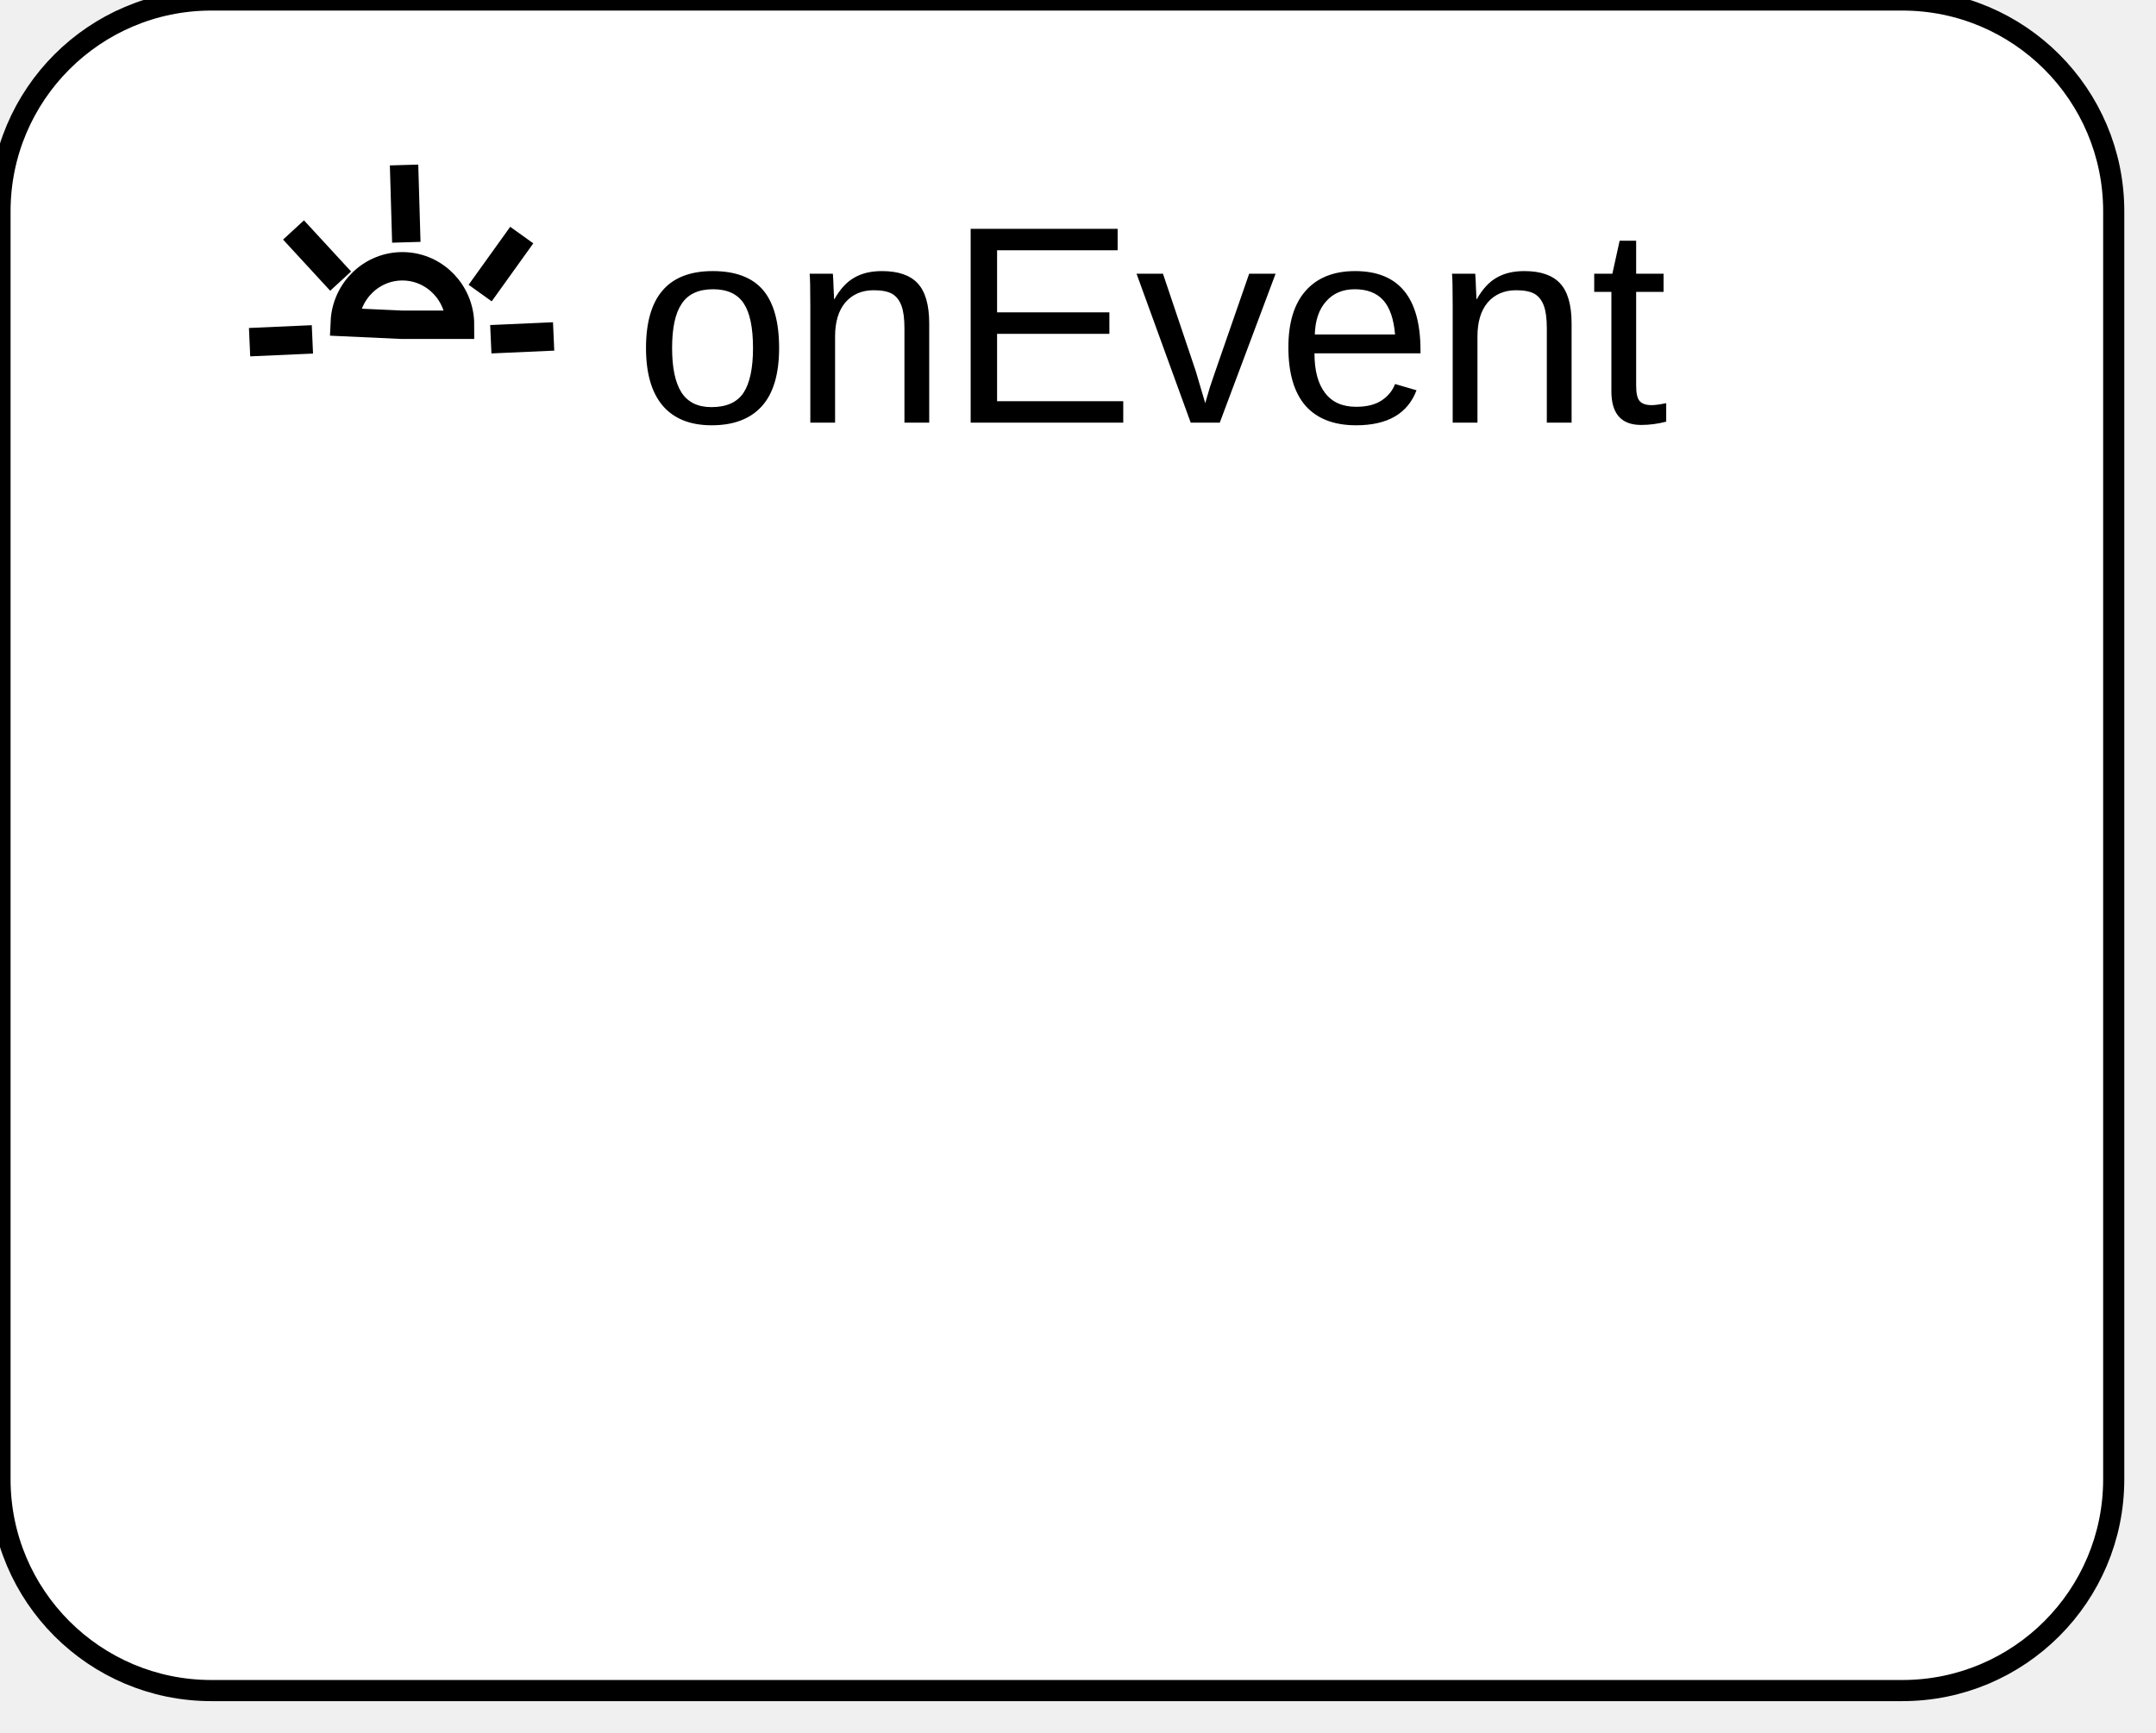
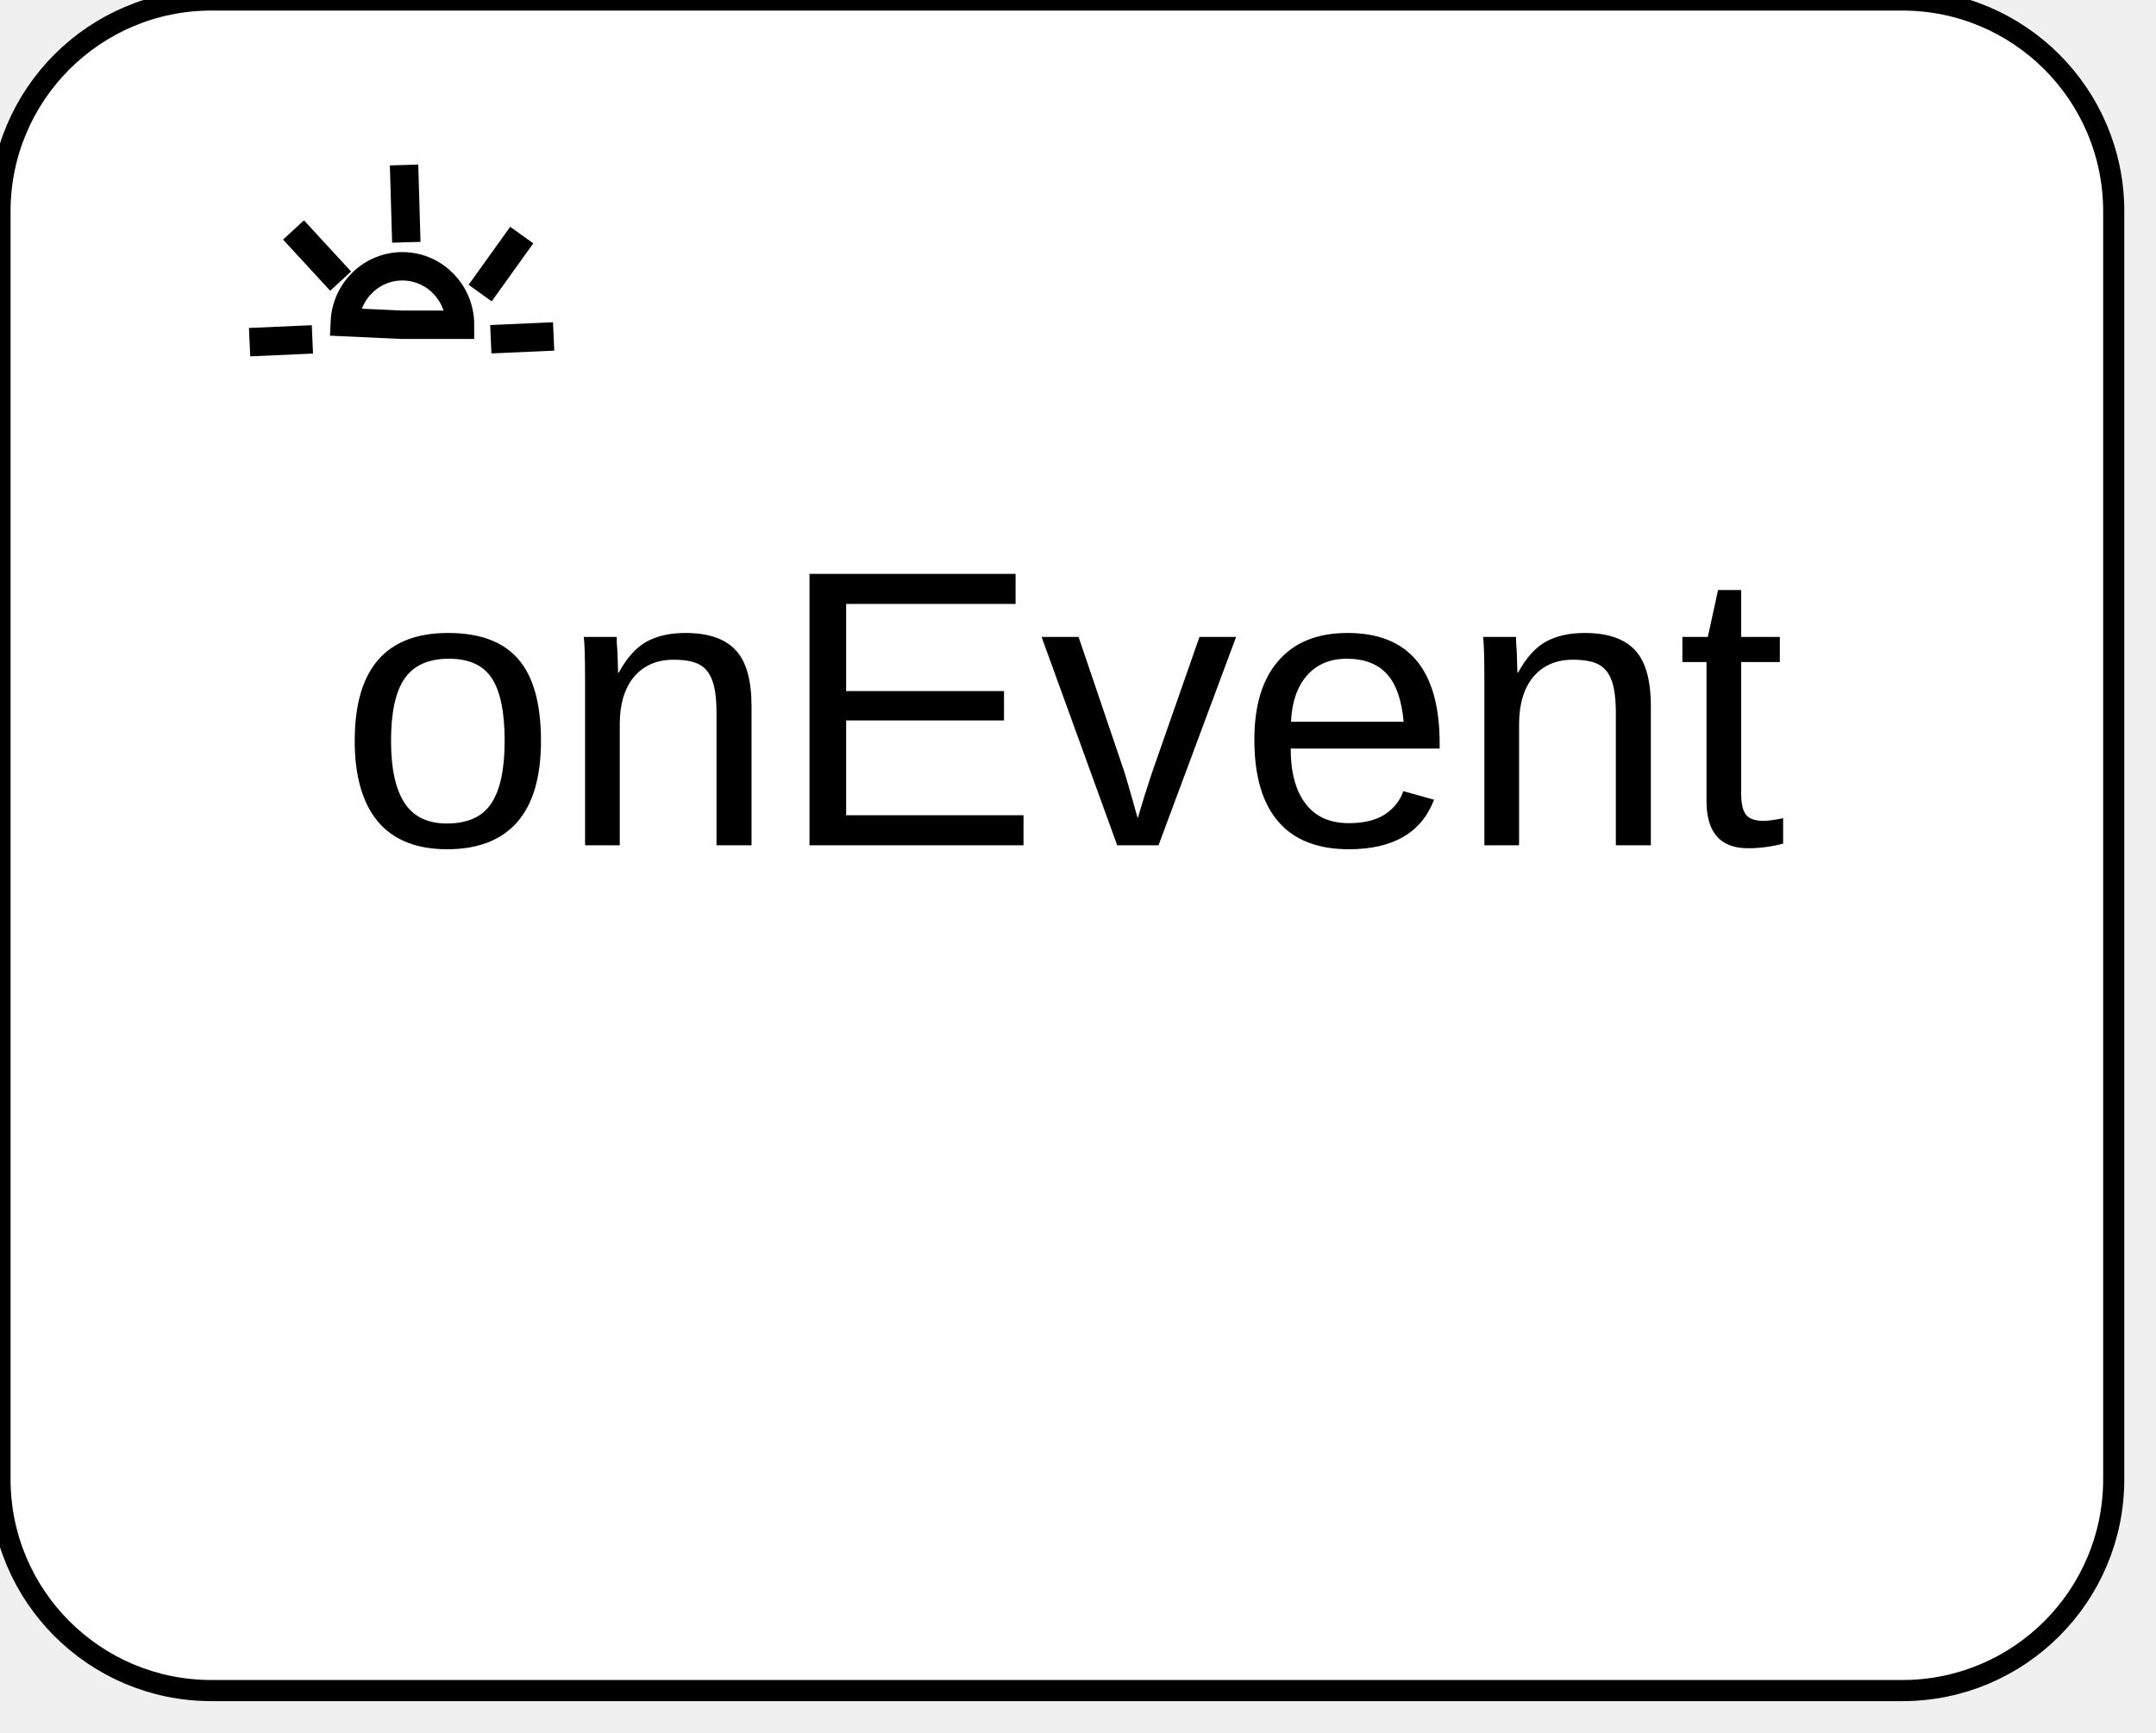
<svg xmlns="http://www.w3.org/2000/svg" xmlns:ns1="http://www.b3mn.org/oryx" width="102" height="82" version="1.0">
  <defs />
  <ns1:magnets>
    <ns1:magnet ns1:cx="0" ns1:cy="40" ns1:anchors="left" />
    <ns1:magnet ns1:cx="50" ns1:cy="80" ns1:anchors="bottom" />
    <ns1:magnet ns1:cx="100" ns1:cy="40" ns1:anchors="right" />
    <ns1:magnet ns1:cx="50" ns1:cy="0" ns1:anchors="top" />
    <ns1:magnet ns1:cx="50" ns1:cy="40" ns1:default="yes" />
  </ns1:magnets>
  <g pointer-events="fill" ns1:minimumSize="50 40">
    <rect id="mainBody" ns1:resize="vertical horizontal" x="0" y="0" width="100" height="80" rx="10" ry="10" stroke="black" stroke-width="1" fill="white" />
    <path ns1:anchors="top left" d="M 16.312,53.244            C 16.379,51.742 17.616,50.568 19.098,50.602            C 20.58,50.636 21.764,51.865 21.764,53.369            L 19.037,53.369            L 16.312,53.244            z M 11.808,54.192            L 14.78,54.06            M 13.886,48.882            L 16.116,51.303            M 19.223,49.465            L 19.116,45.808            M 22.716,51.868            L 24.684,49.124            M 23.22,54.053            L 26.192,53.921" transform="translate(0,-38)" style="fill:none;fill-rule:evenodd;stroke:#000000;stroke-width:1.344px;stroke-linecap:butt;stroke-linejoin:miter;stroke-opacity:1" />
-     <text ns1:anchors="top left" x="30" y="20" style="font-family:Arial; font-size: 10pt; fill:black;">onEvent</text>
+     <text ns1:rotate="270" x="16" y="40" ns1:align="middle center" ns1:anchors="left" style="font-family:Arial; font-size: 14pt; fill:black;">onEvent</text>
  </g>
</svg>
